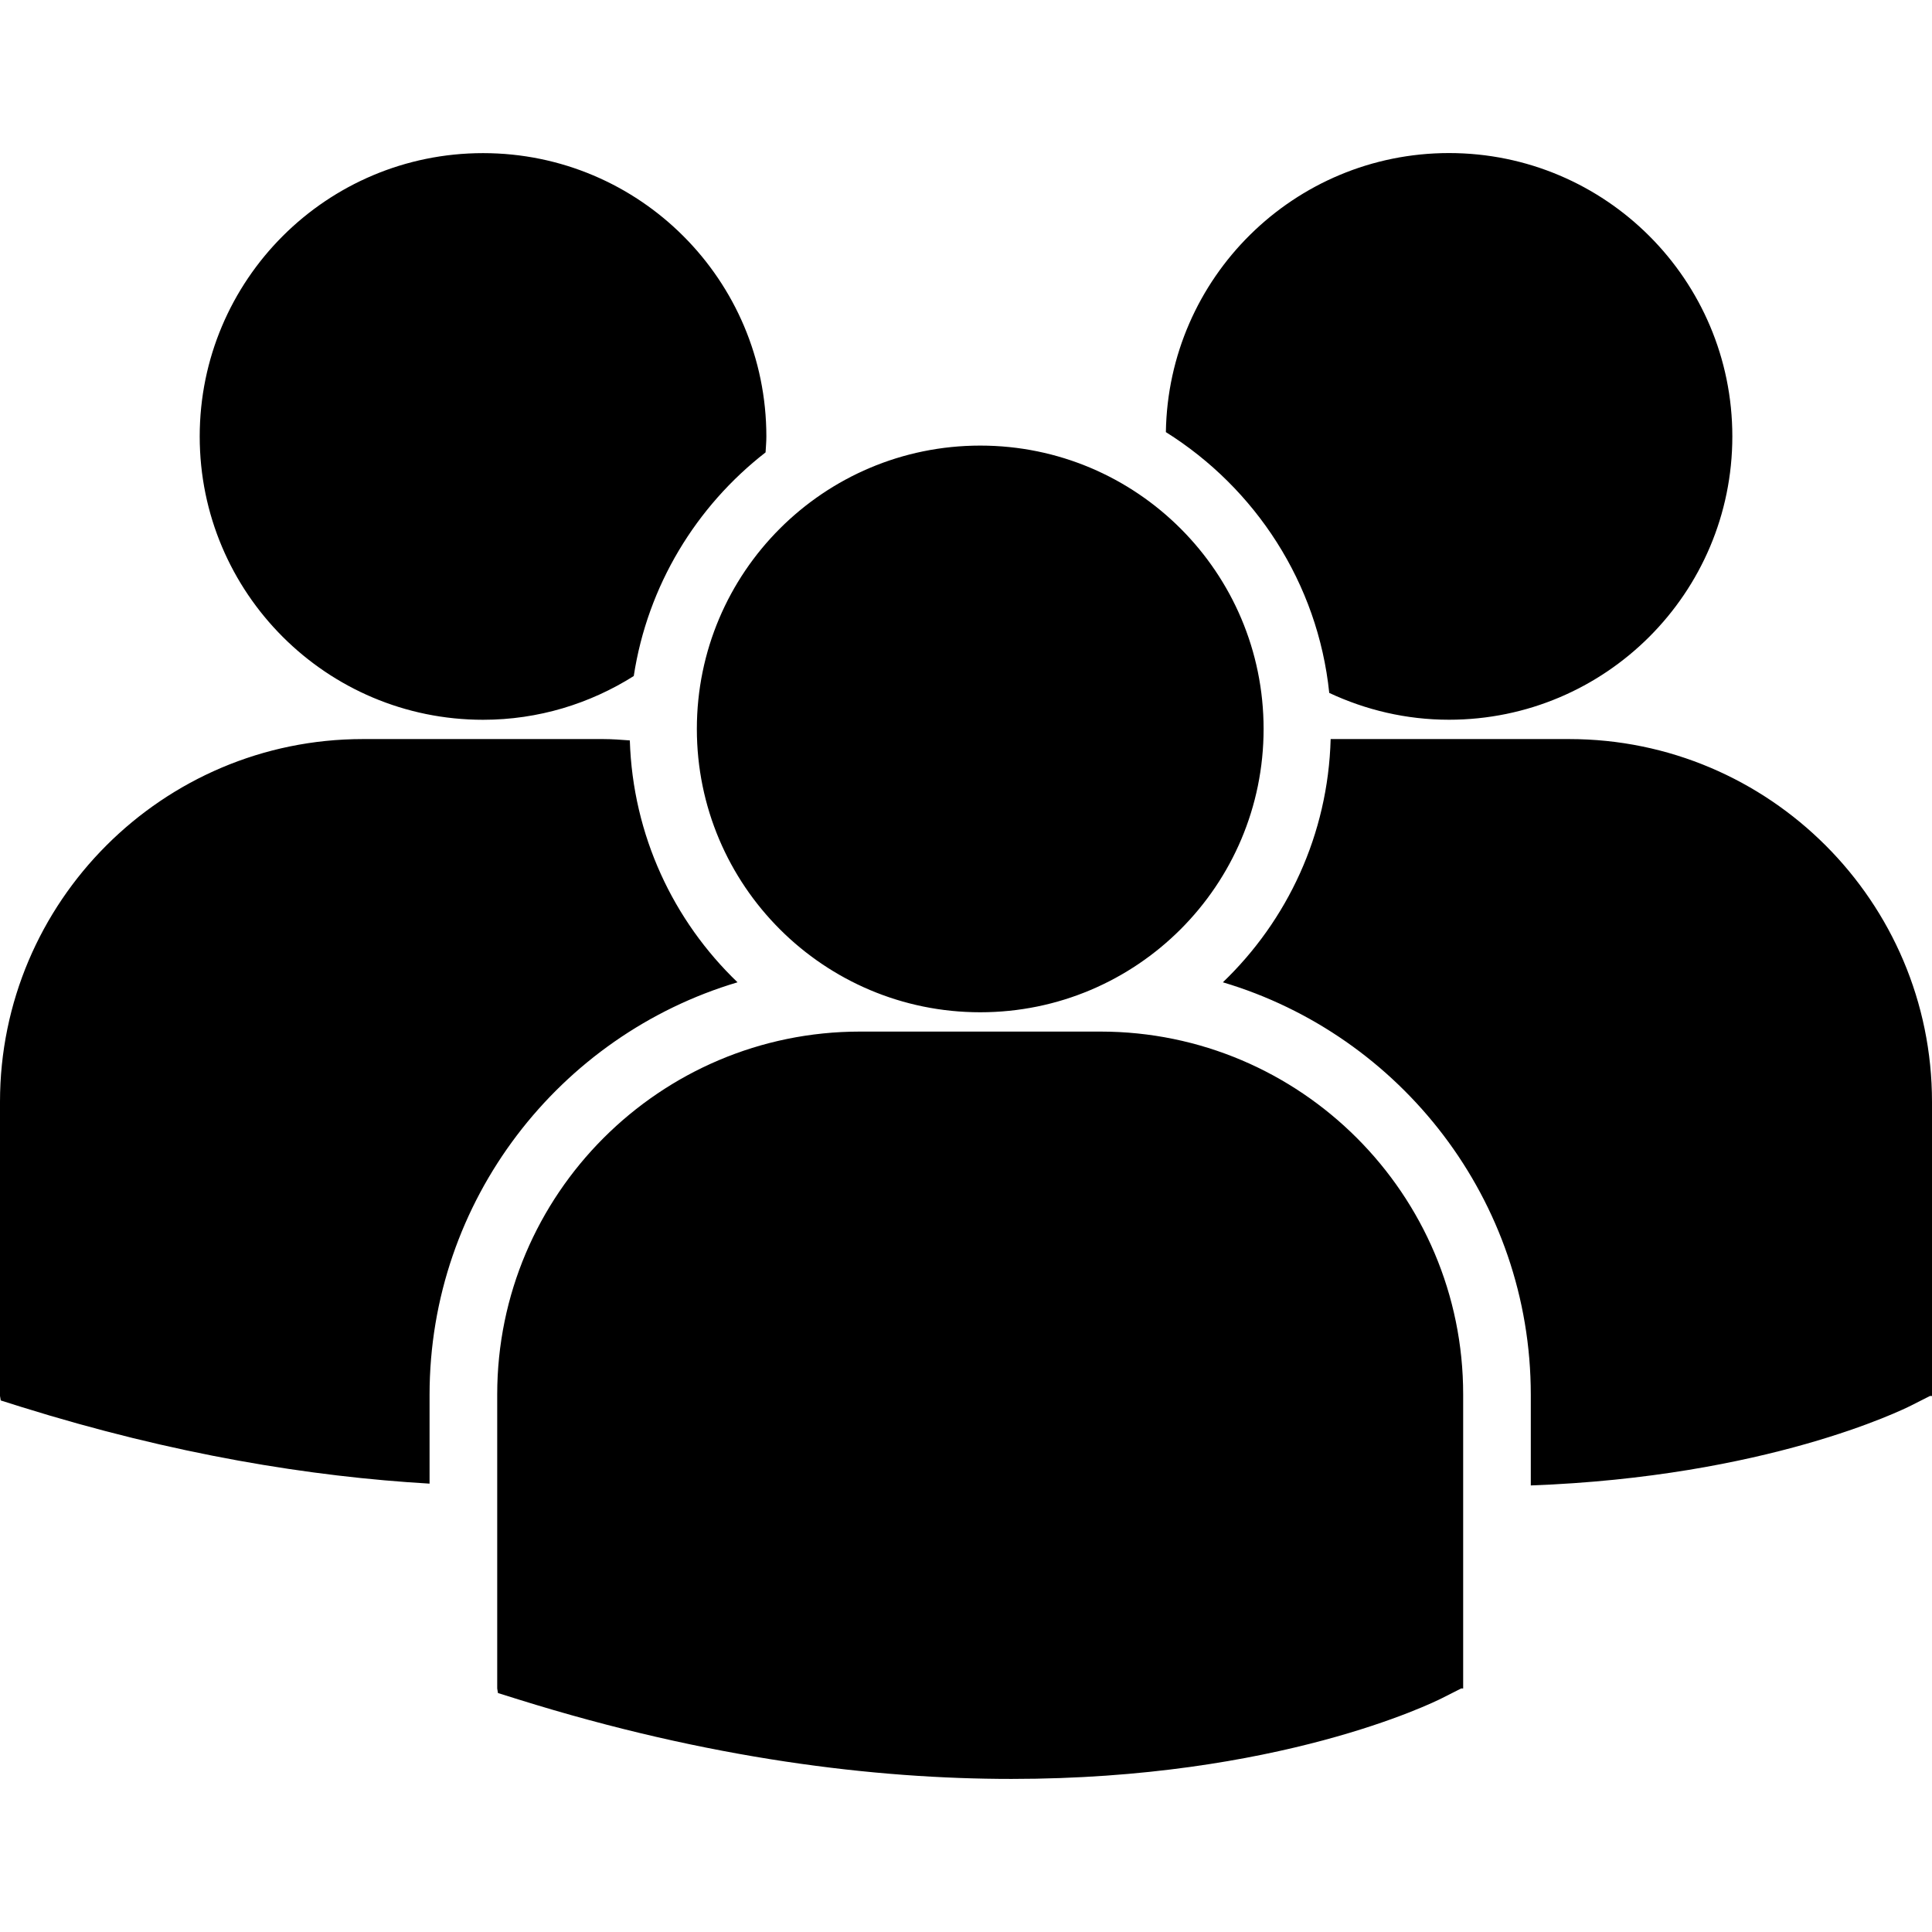
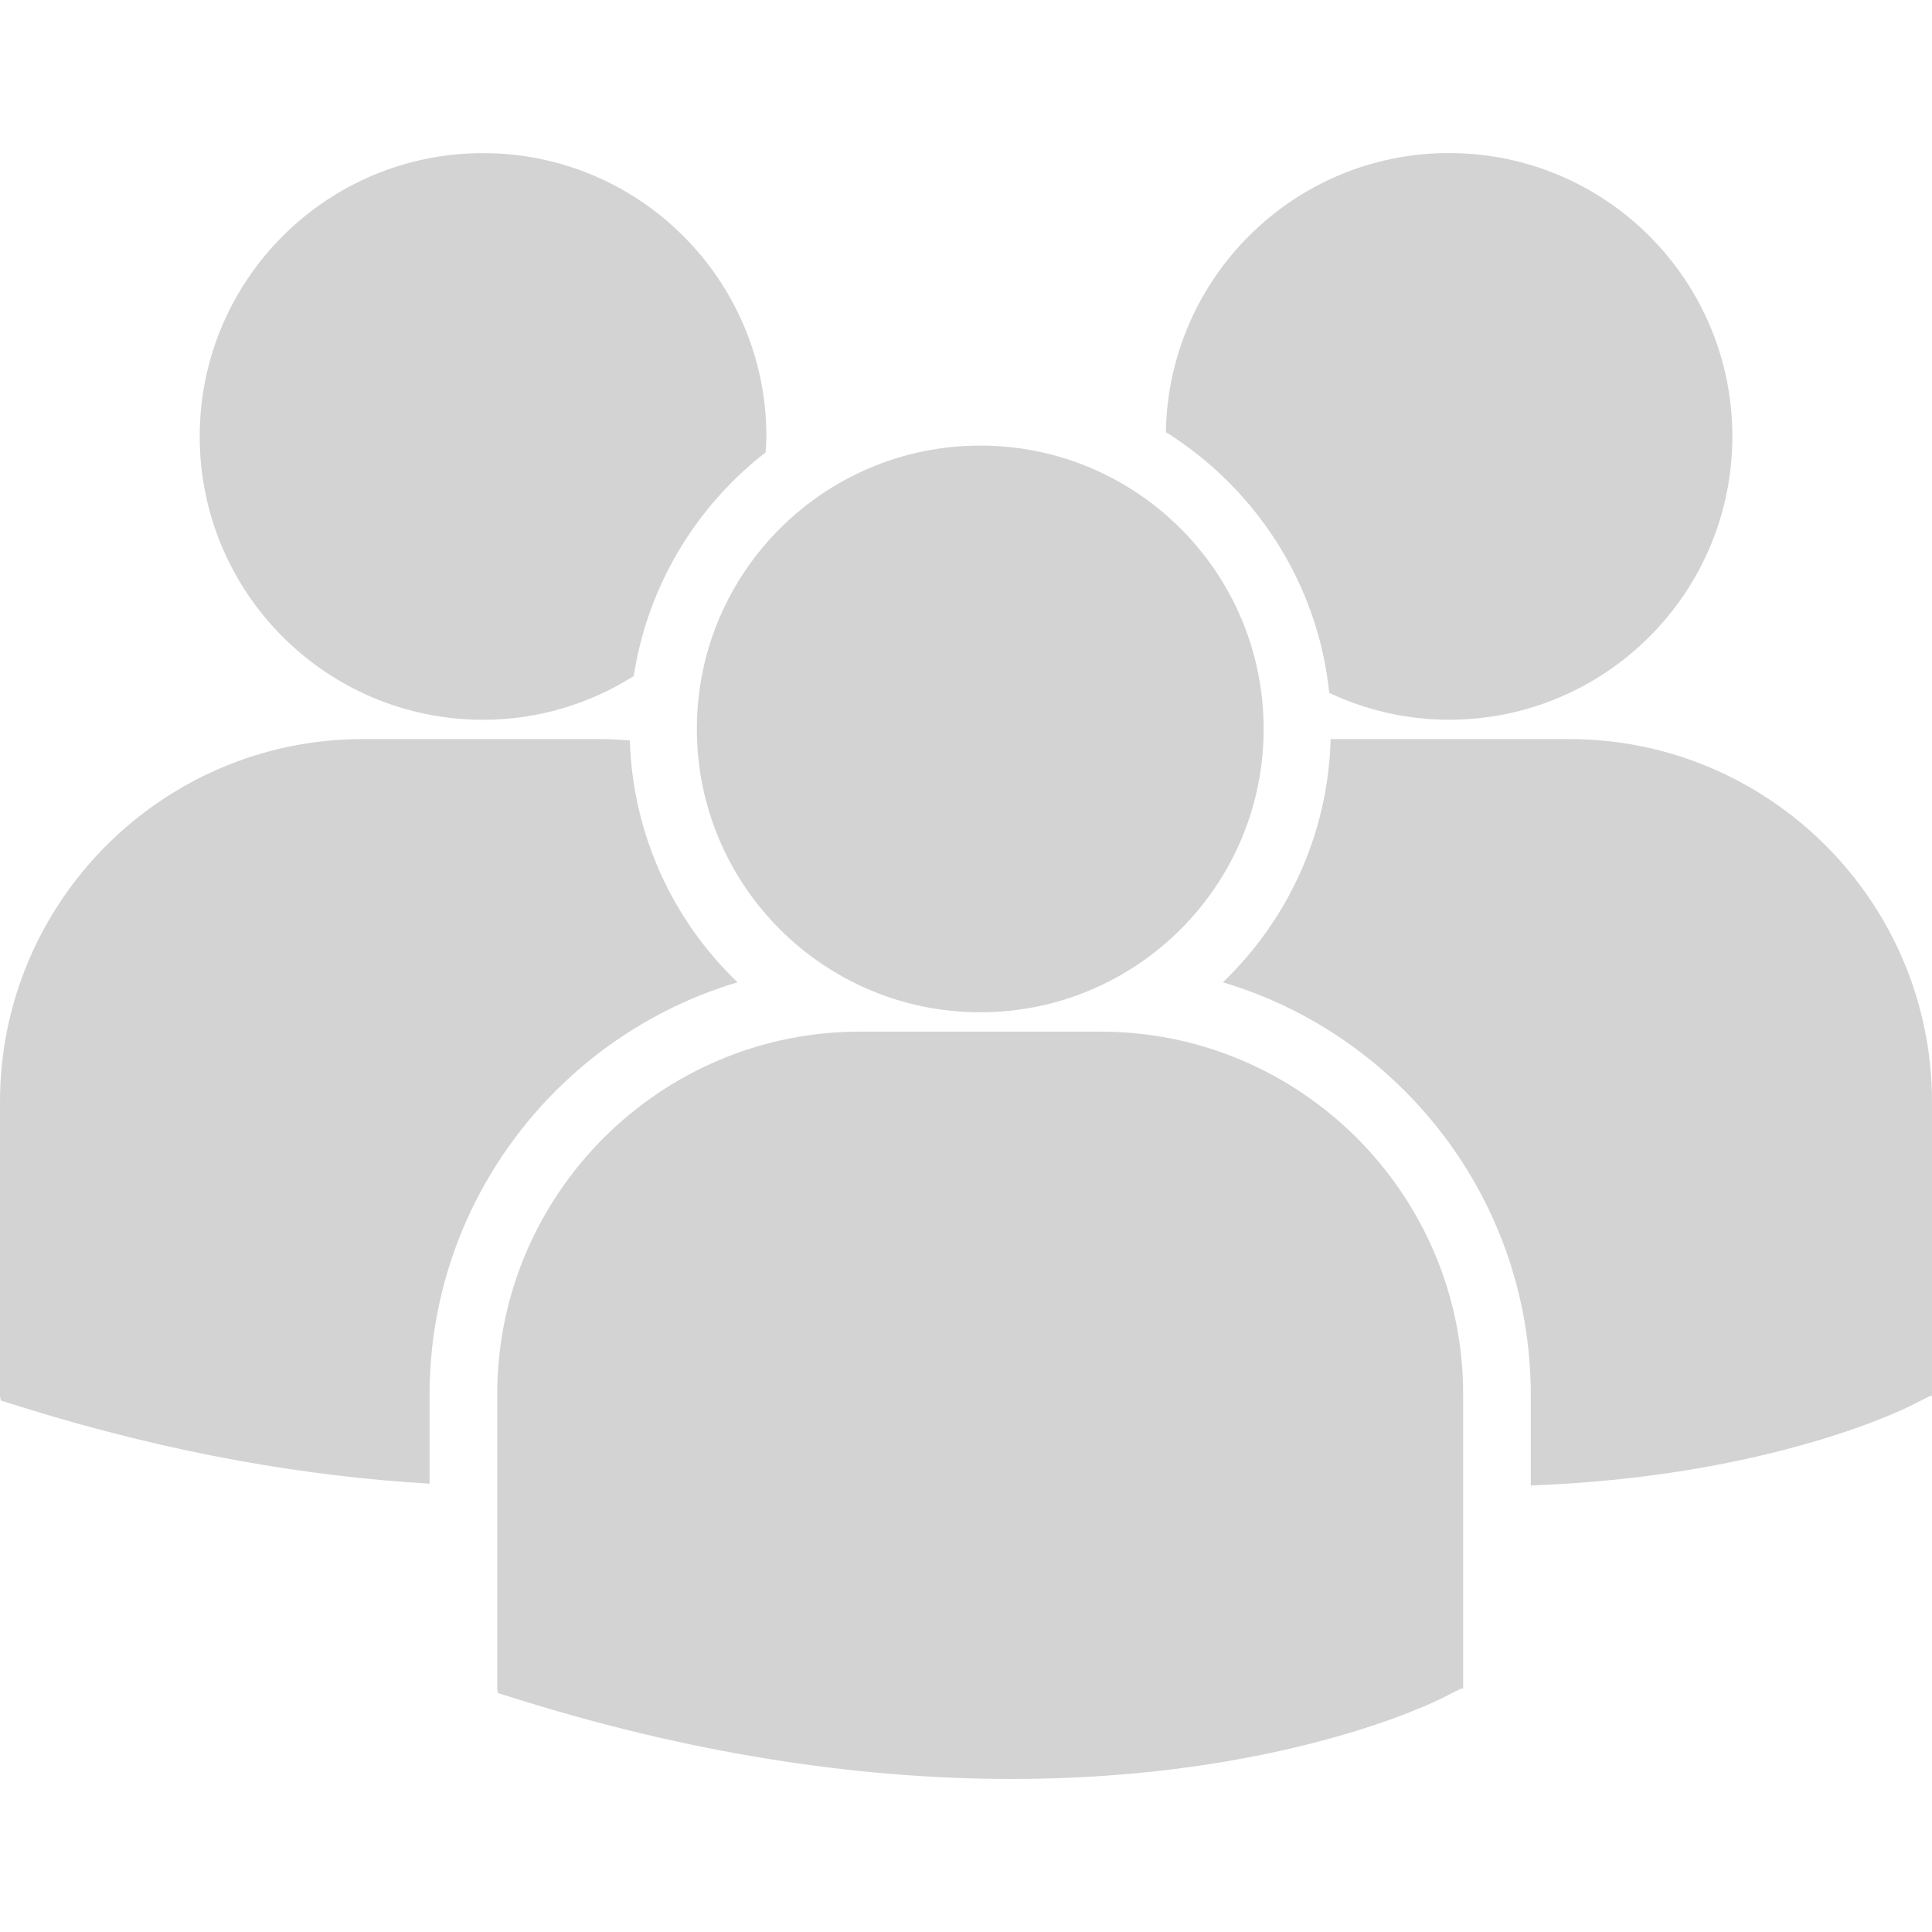
- <svg xmlns="http://www.w3.org/2000/svg" version="1.1" id="Capa_1" x="0px" y="0px" width="80.13px" height="80.13px" viewBox="0 0 80.13 80.13" style="enable-background:new 0 0 80.13 80.13;" xml:space="preserve">
+ <svg xmlns="http://www.w3.org/2000/svg" version="1.1" id="Capa_1" x="0px" y="0px" width="80.129px" height="80.129px" viewBox="0 0 80.129 80.129" enable-background="new 0 0 80.129 80.129" xml:space="preserve">
  <g>
-     <path d="M48.355,17.922c3.705,2.323,6.303,6.254,6.776,10.817c1.511,0.706,3.188,1.112,4.966,1.112   c6.491,0,11.752-5.261,11.752-11.751c0-6.491-5.261-11.752-11.752-11.752C53.668,6.35,48.453,11.517,48.355,17.922z M40.656,41.984   c6.491,0,11.752-5.262,11.752-11.752s-5.262-11.751-11.752-11.751c-6.49,0-11.754,5.262-11.754,11.752S34.166,41.984,40.656,41.984   z M45.641,42.785h-9.972c-8.297,0-15.047,6.751-15.047,15.048v12.195l0.031,0.191l0.84,0.263   c7.918,2.474,14.797,3.299,20.459,3.299c11.059,0,17.469-3.153,17.864-3.354l0.785-0.397h0.084V57.833   C60.688,49.536,53.938,42.785,45.641,42.785z M65.084,30.653h-9.895c-0.107,3.959-1.797,7.524-4.47,10.088   c7.375,2.193,12.771,9.032,12.771,17.11v3.758c9.77-0.358,15.4-3.127,15.771-3.313l0.785-0.398h0.084V45.699   C80.13,37.403,73.38,30.653,65.084,30.653z M20.035,29.853c2.299,0,4.438-0.671,6.25-1.814c0.576-3.757,2.59-7.04,5.467-9.276   c0.012-0.22,0.033-0.438,0.033-0.66c0-6.491-5.262-11.752-11.75-11.752c-6.492,0-11.752,5.261-11.752,11.752   C8.283,24.591,13.543,29.853,20.035,29.853z M30.589,40.741c-2.66-2.551-4.344-6.097-4.467-10.032   c-0.367-0.027-0.73-0.056-1.104-0.056h-9.971C6.75,30.653,0,37.403,0,45.699v12.197l0.031,0.188l0.84,0.265   c6.352,1.983,12.021,2.897,16.945,3.185v-3.683C17.818,49.773,23.212,42.936,30.589,40.741z" />
+     <path fill="#D3D3D3" d="M48.355,17.922c3.705,2.323,6.304,6.254,6.776,10.817c1.511,0.706,3.188,1.112,4.966,1.112   c6.491,0,11.752-5.261,11.752-11.751c0-6.491-5.261-11.752-11.752-11.752C53.668,6.35,48.454,11.517,48.355,17.922z M40.657,41.984   c6.49,0,11.752-5.262,11.752-11.752c0-6.49-5.263-11.751-11.752-11.751c-6.491,0-11.755,5.262-11.755,11.752   C28.902,36.723,34.166,41.984,40.657,41.984z M45.641,42.786h-9.972c-8.297,0-15.047,6.75-15.047,15.047v12.195l0.031,0.191   l0.84,0.263c7.918,2.474,14.797,3.3,20.458,3.3c11.059,0,17.469-3.154,17.864-3.355l0.785-0.396h0.084V57.833   C60.688,49.536,53.938,42.786,45.641,42.786z M65.084,30.653h-9.896c-0.106,3.959-1.797,7.524-4.47,10.088   c7.375,2.193,12.771,9.032,12.771,17.11v3.758c9.77-0.358,15.399-3.127,15.771-3.313l0.784-0.397h0.084V45.7   C80.129,37.403,73.379,30.653,65.084,30.653z M20.035,29.853c2.299,0,4.438-0.671,6.25-1.814c0.576-3.757,2.59-7.04,5.467-9.276   c0.012-0.22,0.033-0.438,0.033-0.66c0-6.491-5.262-11.752-11.75-11.752c-6.492,0-11.752,5.261-11.752,11.752   C8.283,24.591,13.543,29.853,20.035,29.853z M30.589,40.741c-2.66-2.551-4.344-6.097-4.467-10.032   c-0.367-0.027-0.73-0.056-1.104-0.056h-9.971C6.75,30.653,0,37.403,0,45.7v12.196l0.031,0.188l0.84,0.265   c6.352,1.983,12.021,2.897,16.945,3.185v-3.683C17.818,49.773,23.212,42.936,30.589,40.741z" />
  </g>
-   <g>
- </g>
-   <g>
- </g>
-   <g>
- </g>
-   <g>
- </g>
-   <g>
- </g>
-   <g>
- </g>
-   <g>
- </g>
-   <g>
- </g>
-   <g>
- </g>
-   <g>
- </g>
-   <g>
- </g>
-   <g>
- </g>
-   <g>
- </g>
-   <g>
- </g>
-   <g>
- </g>
</svg>
